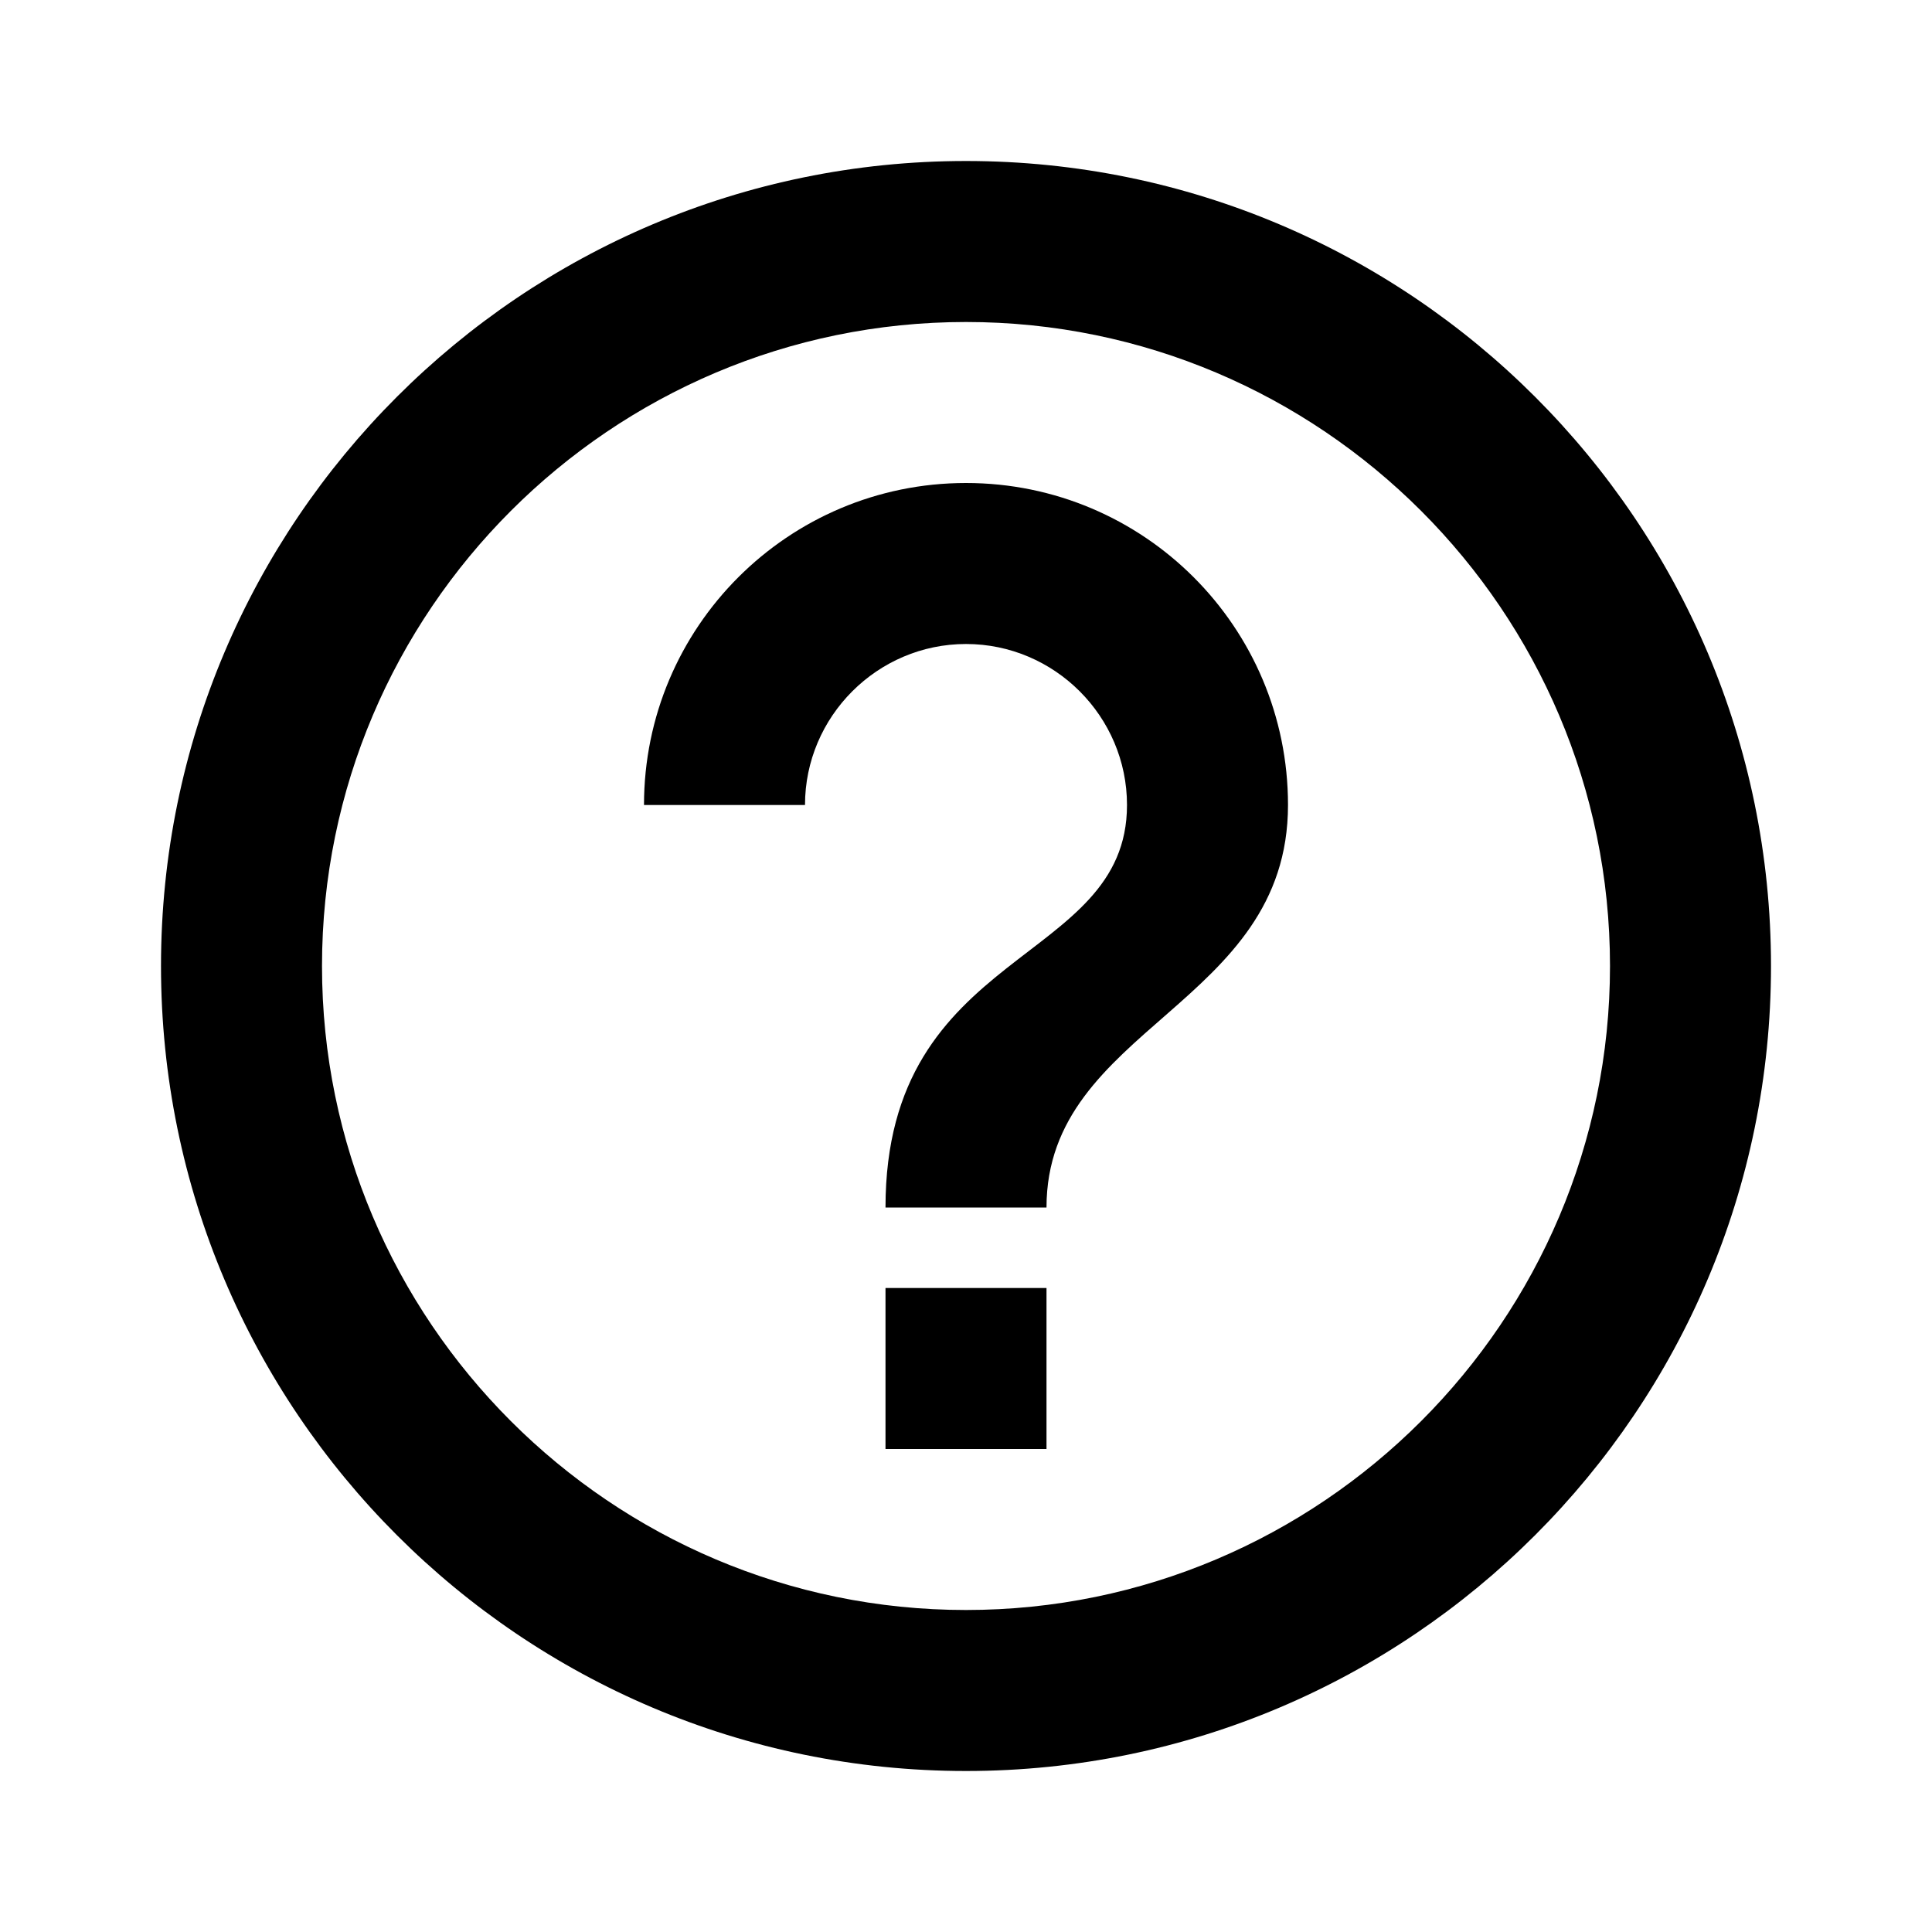
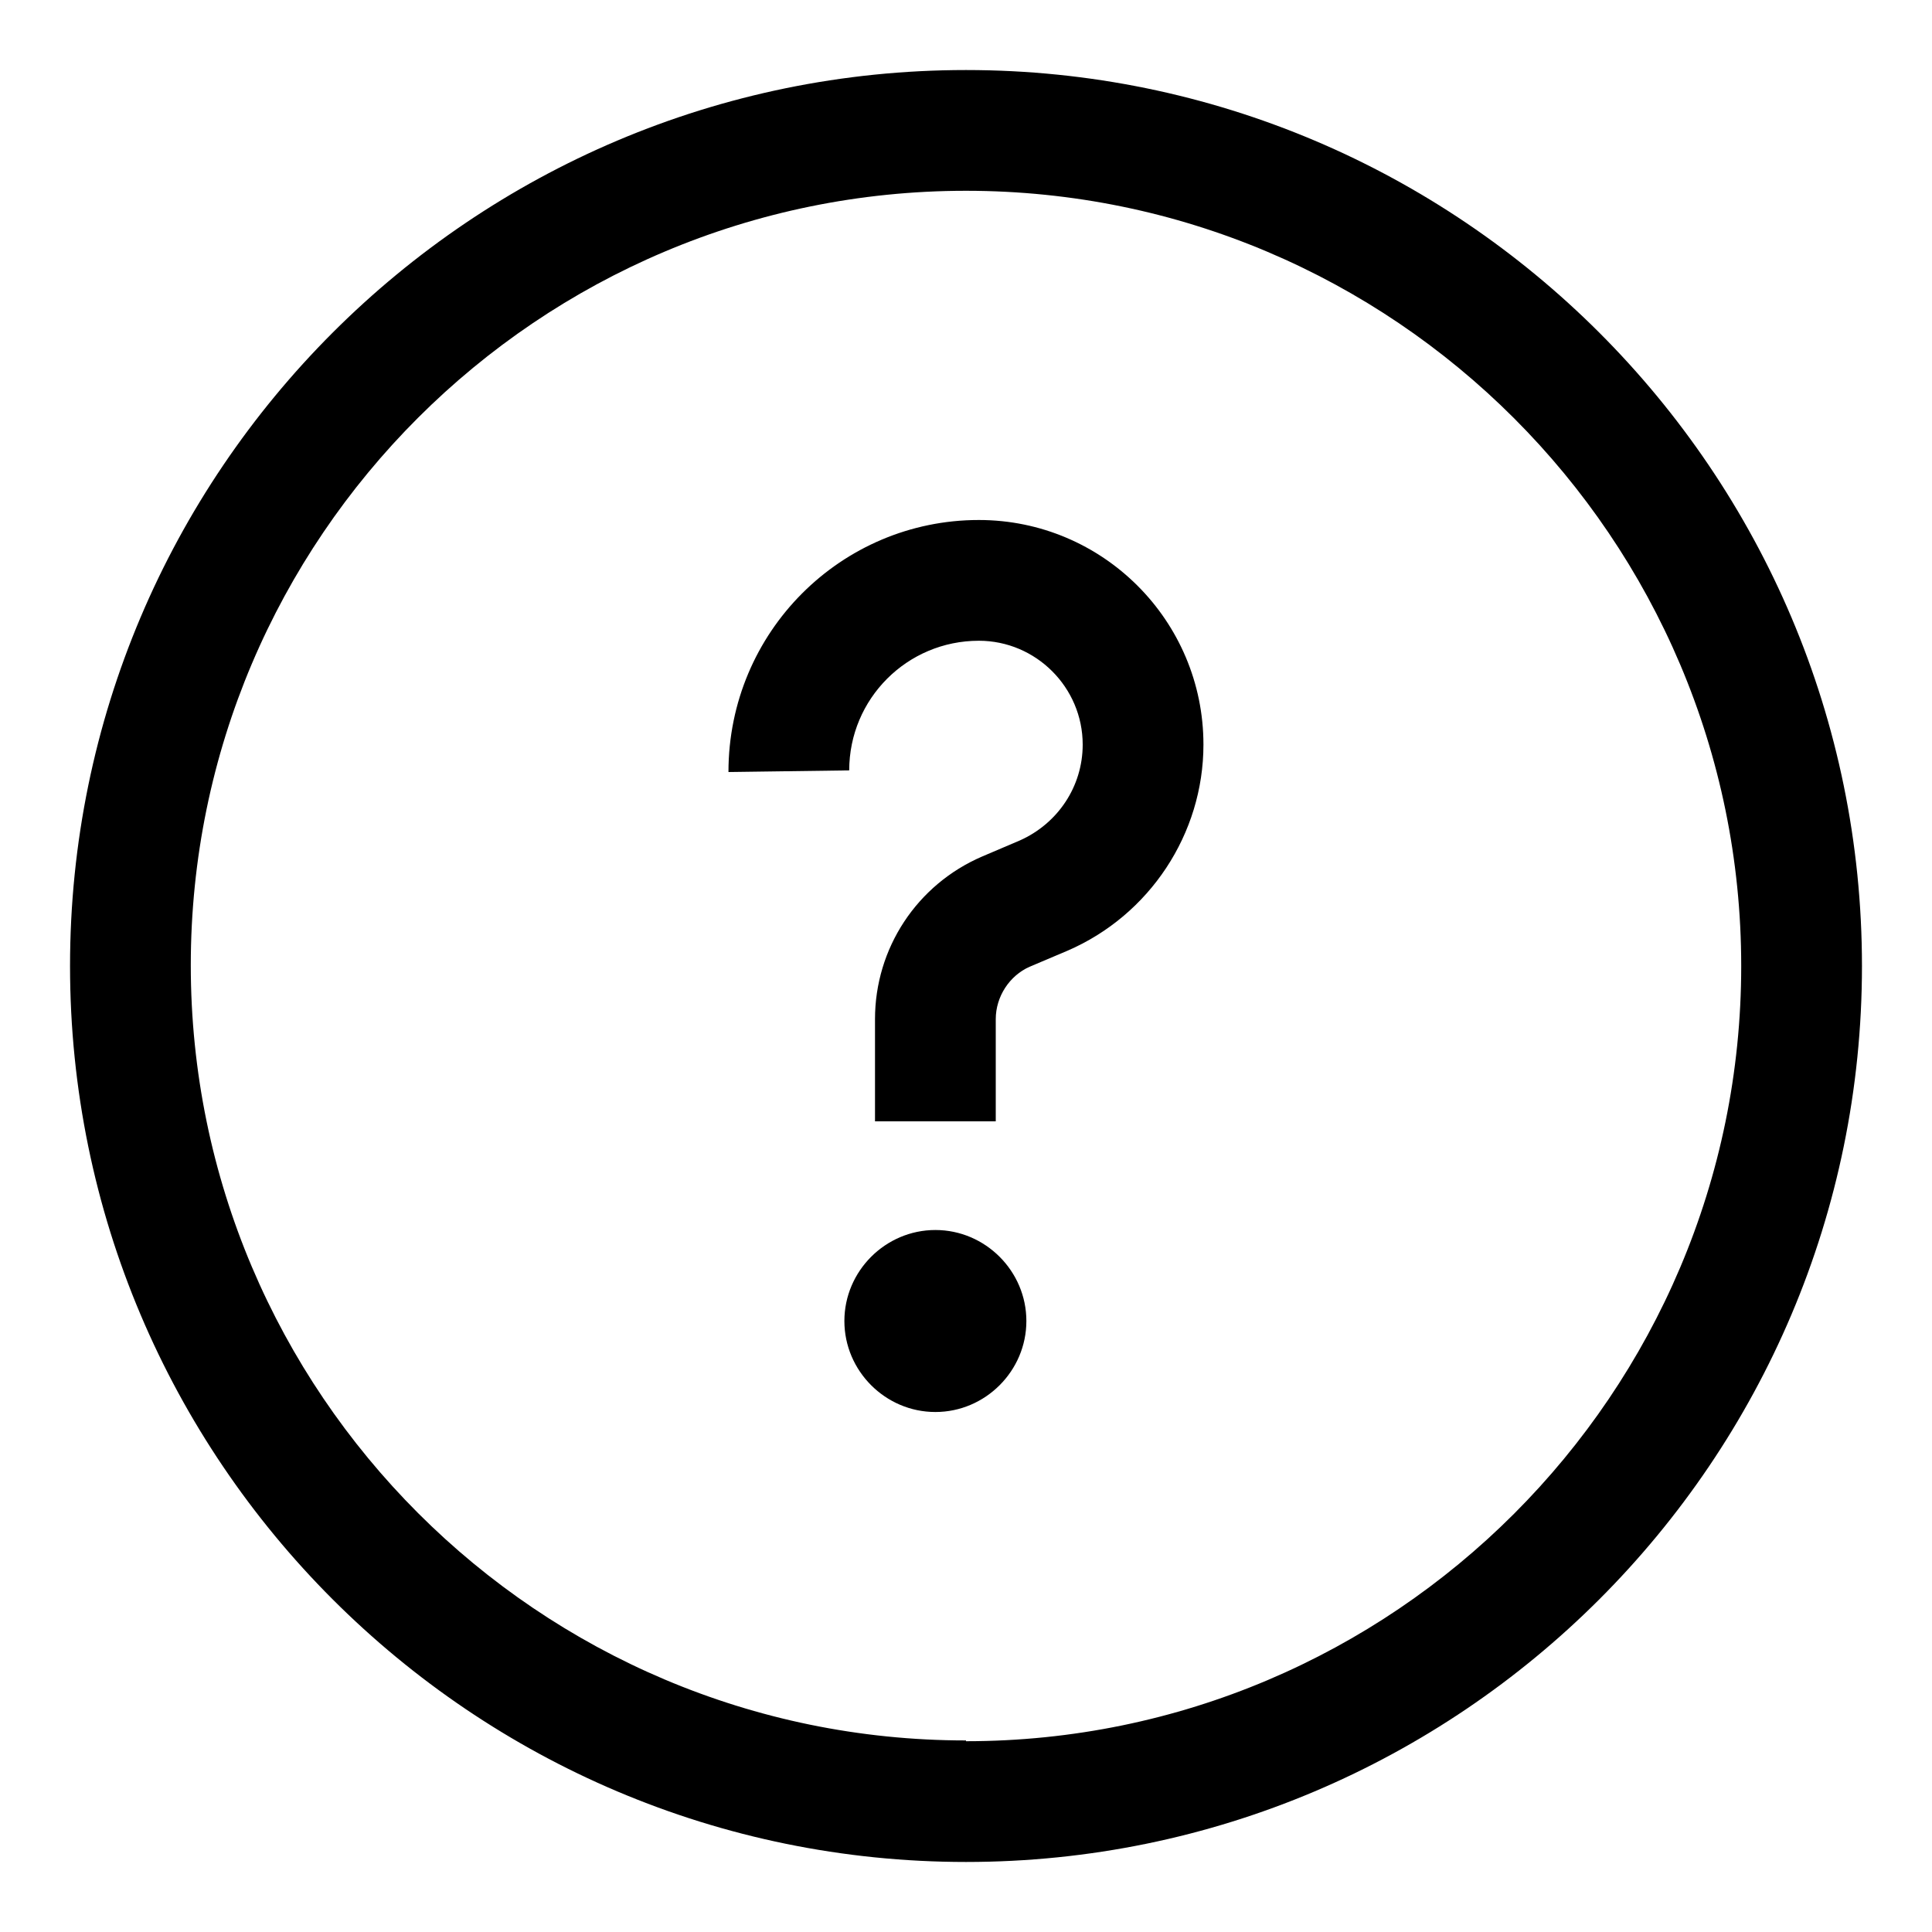
- <svg xmlns="http://www.w3.org/2000/svg" width="24" height="24" viewBox="0 0 24 24" fill="none">
-   <path d="M11 18H13V16H11V18ZM12 2C6.48 2 2 6.48 2 12C2 17.52 6.48 22 12 22C17.52 22 22 17.52 22 12C22 6.48 17.52 2 12 2ZM12 20C7.59 20 4 16.41 4 12C4 7.59 7.59 4 12 4C16.41 4 20 7.59 20 12C20 16.41 16.41 20 12 20ZM12 6C9.79 6 8 7.79 8 10H10C10 8.9 10.9 8 12 8C13.1 8 14 8.9 14 10C14 12 11 11.75 11 15H13C13 12.75 16 12.5 16 10C16 7.79 14.21 6 12 6Z" fill="currentColor" />
+ <svg xmlns="http://www.w3.org/2000/svg" width="20" height="20" viewBox="0 0 20 20" fill="none">
+   <path fill-rule="evenodd" clip-rule="evenodd" d="M10 0.725C4.883 0.725 0.725 4.883 0.725 10C0.725 15.117 4.883 19.275 10 19.275C15.116 19.275 19.275 15.117 19.275 10C19.275 4.883 15.116 0.725 10 0.725ZM10 18.017C5.575 18.017 1.975 14.417 1.975 9.992C1.975 5.567 5.575 1.975 10 1.975C14.425 1.975 18.025 5.575 18.025 10C18.025 14.425 14.425 18.025 10 18.025V18.017ZM10.133 5.383C8.708 5.383 7.541 6.542 7.541 7.992L8.791 7.975C8.791 7.233 9.391 6.633 10.133 6.633C10.725 6.633 11.208 7.117 11.208 7.708C11.208 8.142 10.95 8.525 10.558 8.7L10.166 8.867C9.491 9.158 9.058 9.817 9.058 10.55V11.608H10.308V10.55C10.308 10.317 10.45 10.1 10.658 10.008L11.05 9.842C11.9 9.475 12.458 8.633 12.458 7.708C12.458 6.425 11.416 5.383 10.133 5.383ZM8.741 13.675C8.741 13.158 9.166 12.733 9.683 12.733C10.2 12.733 10.625 13.158 10.625 13.675C10.625 14.192 10.2 14.617 9.683 14.617C9.166 14.617 8.741 14.192 8.741 13.675Z" fill="currentColor" />
</svg>
